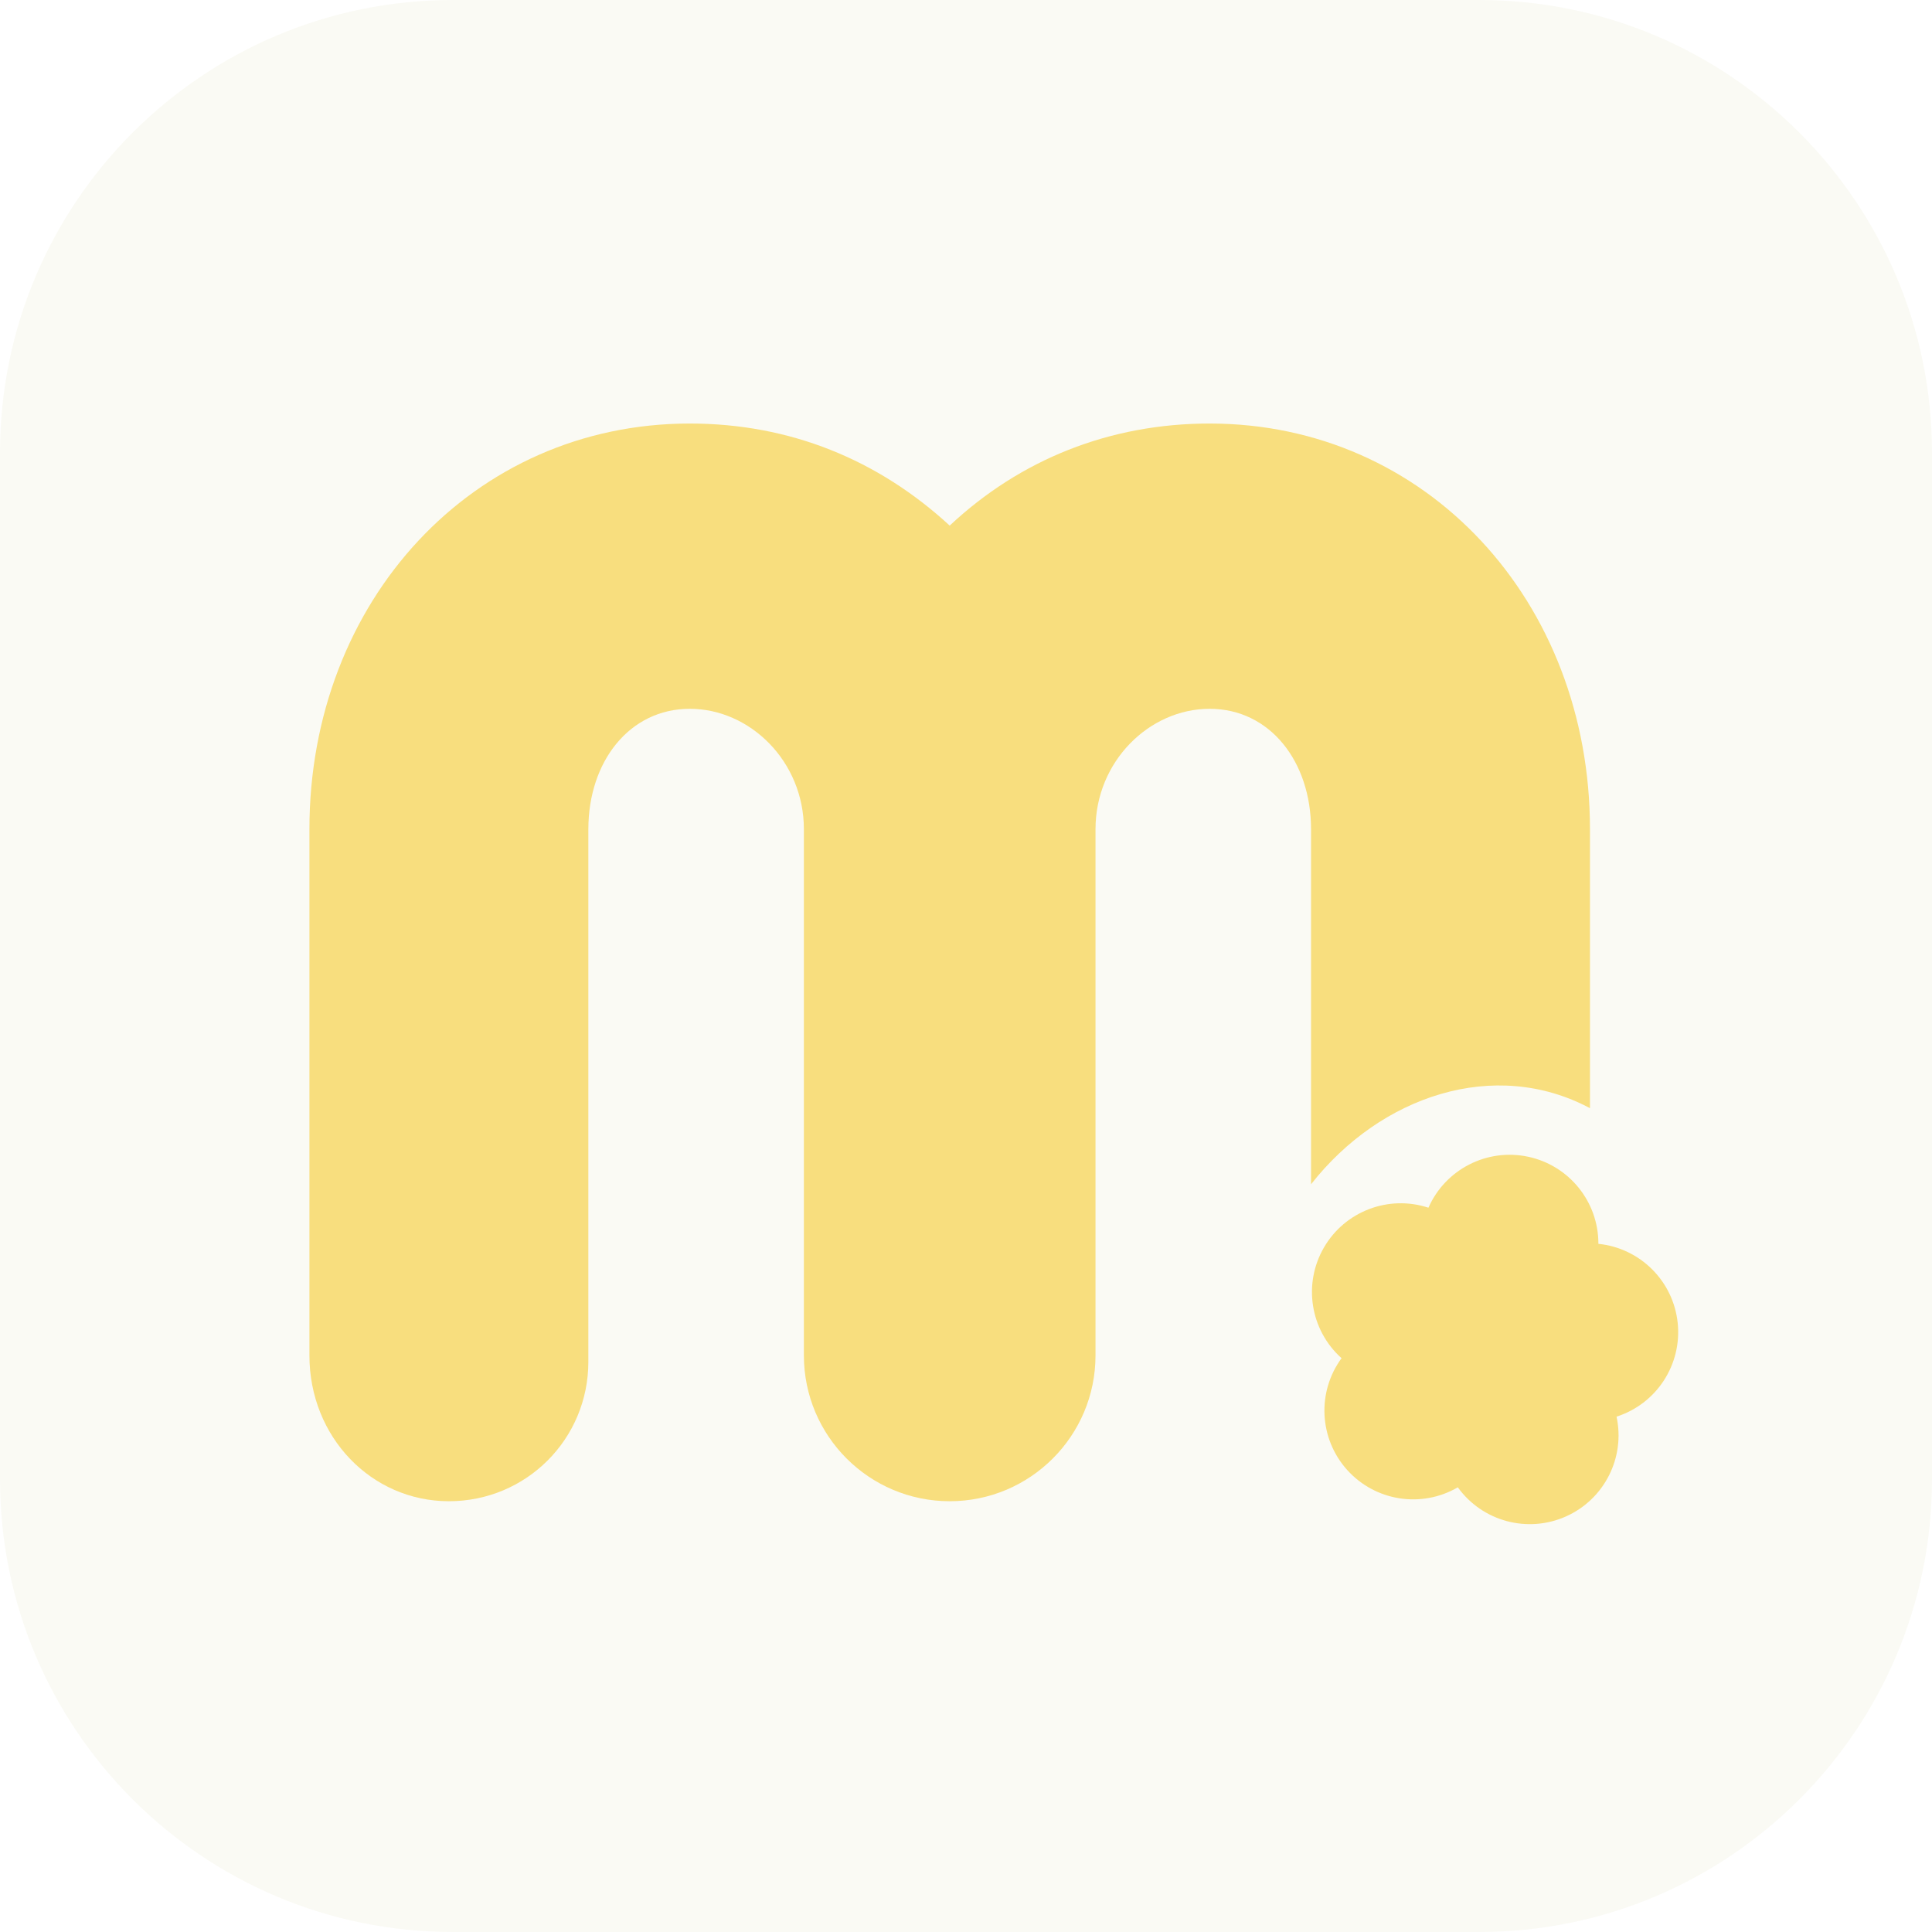
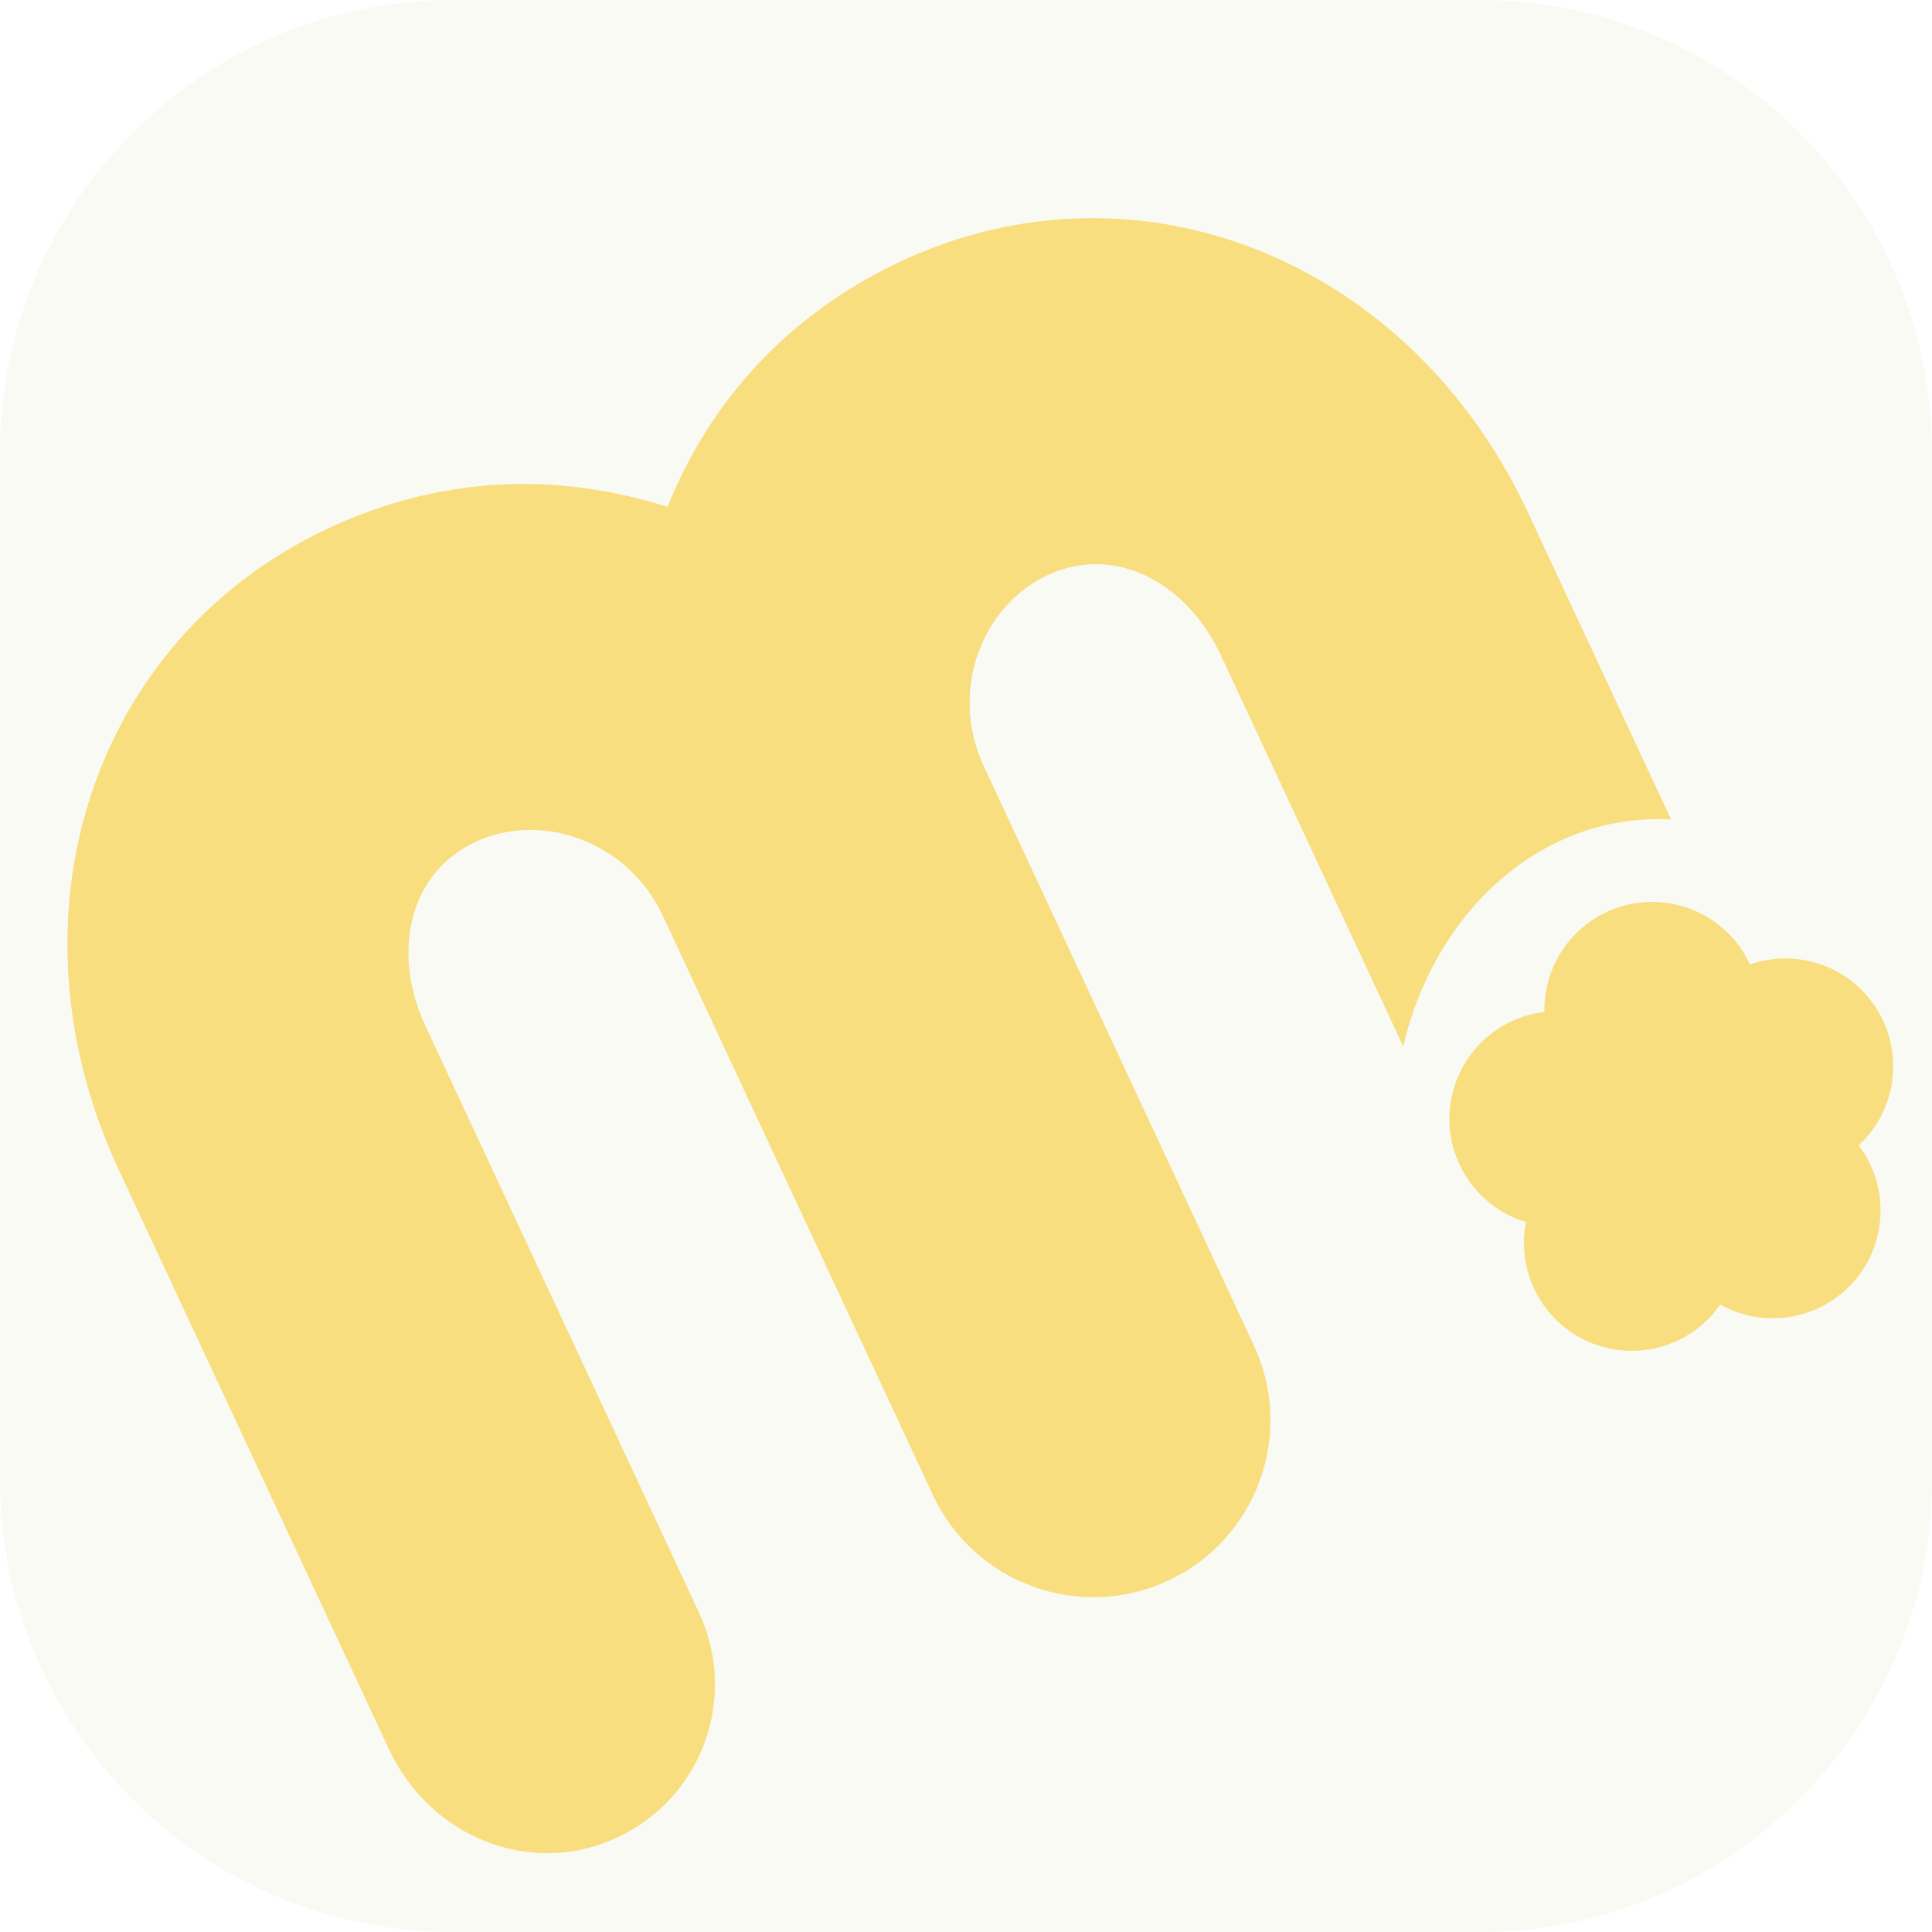
<svg xmlns="http://www.w3.org/2000/svg" viewBox="0 0 256 256" role="img" aria-labelledby="title">
  <rect width="256" height="256" rx="60" fill="#FAFAF4" />
-   <g transform="translate(20 20) scale(.84)">
+   <g transform="translate(120 130) rotate(-25) scale(1.02) translate(-128 -128)">
    <g fill="#F8DE7E">
      <path d="M25 190V107C25 71 50.8 43 85 43C100.8 43 114.7 48.7 126 59.1C137.1 48.7 151.2 43 167 43C201.2 43 227 71 227 107V151C212 143 194 149 183 163V107C183 96.3 176.5 88 167 88C157.5 88 149 96.3 149 107V190C149 202.7 138.7 213 126 213C113.3 213 103 202.7 103 190V107C103 96.3 94.5 88 85 88C75.5 88 69 96.3 69 107V191C69 203.2 59.2 213 47 213C34.8 213 25 202.9 25 190Z" />
      <path fill-rule="evenodd" d="M201.517 166.701A14 14 0 0 1 228.326 172.399A14 14 0 0 1 231.191 199.658A14 14 0 0 1 206.153 210.806A14 14 0 0 1 187.813 190.437A14 14 0 0 1 201.517 166.701Z" />
    </g>
  </g>
</svg>
